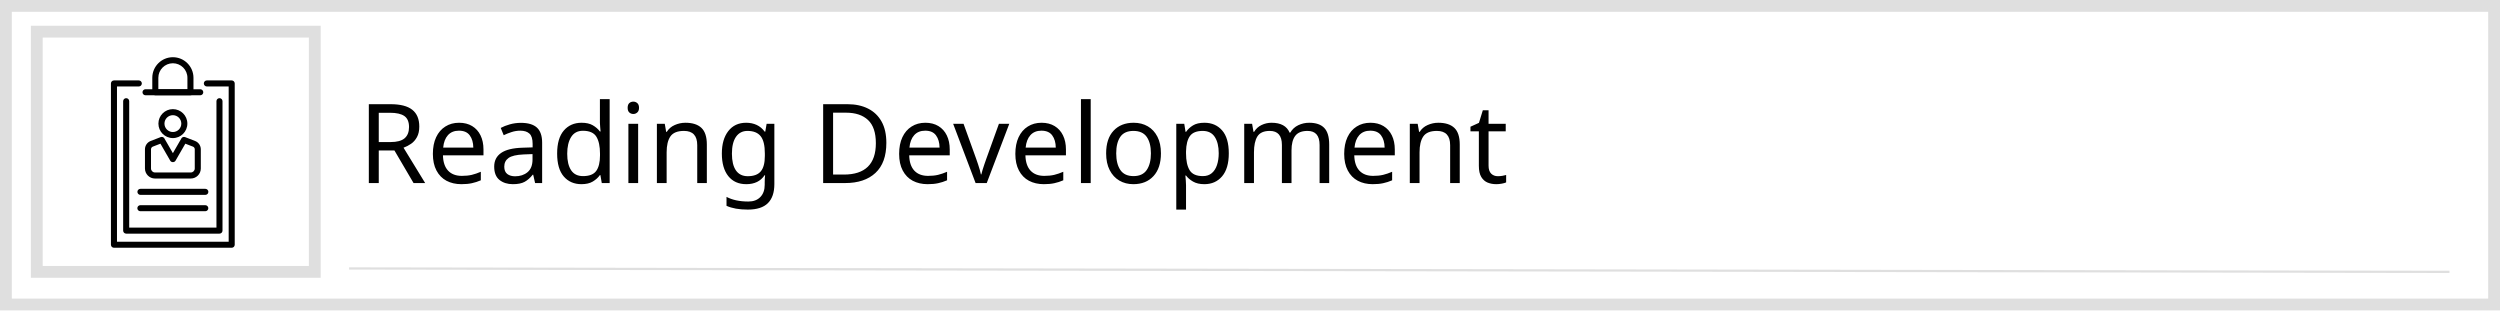
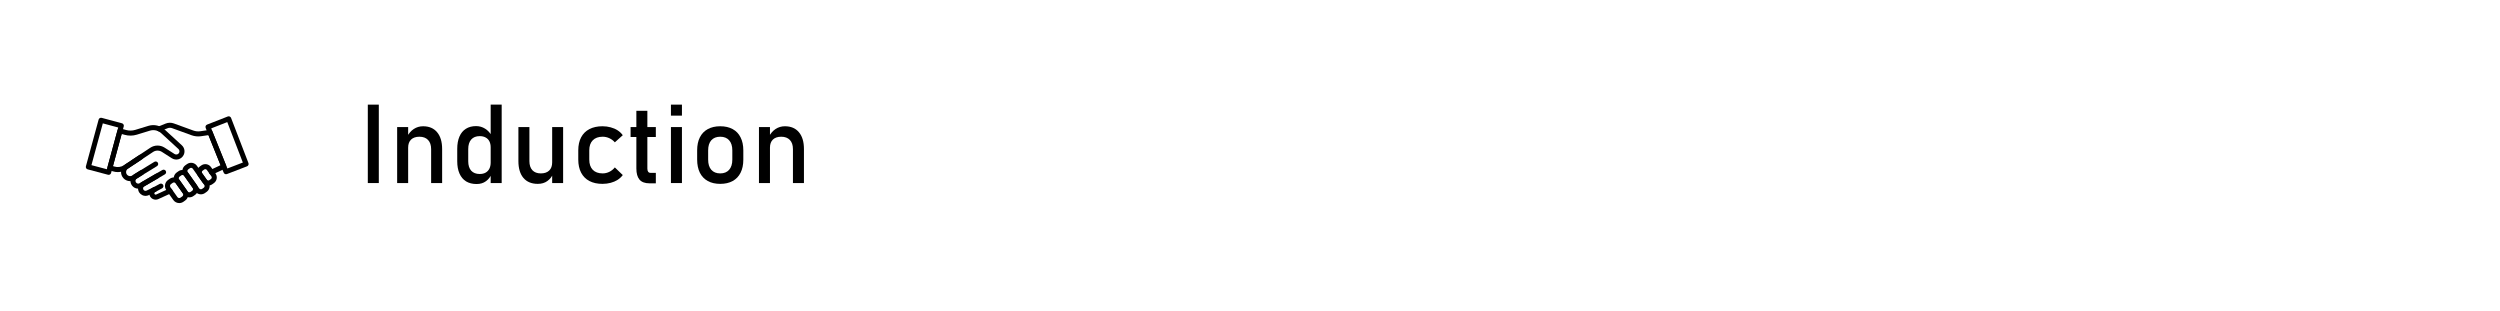
<svg xmlns="http://www.w3.org/2000/svg" version="1.1" id="svg2" xml:space="preserve" width="1116.745" height="138.652" viewBox="0 0 1116.745 138.652">
  <defs id="defs6" />
-   <g id="layer1" style="display:inline;opacity:0.125" transform="translate(260.1921,244.4377)">
+   <g id="layer1" style="display:none;opacity:0.125" transform="translate(260.1921,244.4377)">
    <rect style="opacity:1;fill:none;fill-opacity:1;stroke:#000000;stroke-width:5.276;stroke-miterlimit:4;stroke-dasharray:none;stroke-opacity:1" id="rect208" width="1111.468" height="133.376" x="-257.554" y="-241.8" />
    <rect style="opacity:1;fill:none;fill-opacity:1;stroke:#000000;stroke-width:5.276;stroke-miterlimit:4;stroke-dasharray:none;stroke-opacity:1" id="rect1031" width="124.178" height="107.314" x="-243.756" y="-230.302" />
    <path style="fill:none;stroke:#000000;stroke-width:1px;stroke-linecap:butt;stroke-linejoin:miter;stroke-opacity:1" d="m -104.248,-124.521 938.232,1.533" id="path1033" />
  </g>
  <g id="g10" transform="matrix(1.333333,0,0,-1.333333,260.1921,1311.104)" style="display:inline">
    <flowRoot xml:space="preserve" id="flowRoot1358" style="font-style:normal;font-weight:normal;font-size:40px;line-height:1.25;font-family:sans-serif;letter-spacing:0px;word-spacing:0px;fill:#000000;fill-opacity:1;stroke:none">
      <flowRegion id="flowRegion1360">
        <rect id="rect1362" width="364.671" height="151.205" x="85.386" y="234.149" />
      </flowRegion>
      <flowPara id="flowPara1364" />
    </flowRoot>
    <flowRoot xml:space="preserve" id="flowRoot1366" style="font-style:normal;font-weight:normal;font-size:40px;line-height:1.25;font-family:sans-serif;letter-spacing:0px;word-spacing:0px;fill:#000000;fill-opacity:1;stroke:none">
      <flowRegion id="flowRegion1368">
        <rect id="rect1370" width="663.524" height="158.321" x="78.271" y="200.35" />
      </flowRegion>
      <flowPara id="flowPara1372" />
    </flowRoot>
-     <g transform="matrix(1.200373,0,0,1.200373,-341.1397,659.9509)" id="g1634">
-       <path d="m 186.292,200.248 h -32.861 c -0.466,0 -0.844,0.378 -0.844,0.845 v 45.015 c 0,0.467 0.378,0.844 0.844,0.844 h 6.935 c 0.466,0 0.844,-0.377 0.844,-0.844 0,-0.466 -0.378,-0.844 -0.844,-0.844 h -6.091 v -43.328 h 31.173 v 43.328 h -6.091 c -0.466,0 -0.844,0.378 -0.844,0.844 0,0.467 0.378,0.844 0.844,0.844 h 6.935 c 0.467,0 0.844,-0.377 0.844,-0.844 v -45.015 c 0,-0.467 -0.377,-0.845 -0.844,-0.845" style="fill:#000000;fill-opacity:1;fill-rule:nonzero;stroke:none;stroke-width:0.1" id="path224" />
-       <path d="m 165.818,244.492 h 8.117 v 3.192 c 0,2.238 -1.82,4.059 -4.058,4.059 -2.238,0 -4.059,-1.821 -4.059,-4.059 z m 8.961,-1.688 h -9.805 c -0.466,0 -0.844,0.378 -0.844,0.844 v 4.036 c 0,3.168 2.578,5.746 5.747,5.746 3.168,0 5.746,-2.578 5.746,-5.746 v -4.036 c 0,-0.466 -0.377,-0.844 -0.844,-0.844" style="fill:#000000;fill-opacity:1;fill-rule:nonzero;stroke:none;stroke-width:0.1" id="path226" />
-       <path d="m 182.881,204.188 h -26.039 c -0.466,0 -0.844,0.377 -0.844,0.844 v 36.125 c 0,0.466 0.378,0.843 0.844,0.843 0.467,0 0.844,-0.377 0.844,-0.843 v -35.282 h 24.351 v 35.282 c 0,0.466 0.378,0.843 0.844,0.843 0.467,0 0.844,-0.377 0.844,-0.843 v -36.125 c 0,-0.467 -0.377,-0.844 -0.844,-0.844" style="fill:#000000;fill-opacity:1;fill-rule:nonzero;stroke:none;stroke-width:0.1" id="path228" />
-       <path d="m 177.516,242.804 h -15.278 c -0.466,0 -0.844,0.378 -0.844,0.844 0,0.466 0.378,0.844 0.844,0.844 h 15.278 c 0.466,0 0.844,-0.378 0.844,-0.844 0,-0.466 -0.378,-0.844 -0.844,-0.844" style="fill:#000000;fill-opacity:1;fill-rule:nonzero;stroke:none;stroke-width:0.1" id="path230" />
-       <path d="m 169.877,237.25 c -1.297,0 -2.352,-1.055 -2.352,-2.352 0,-1.296 1.055,-2.351 2.352,-2.351 1.297,0 2.352,1.055 2.352,2.351 0,1.297 -1.055,2.352 -2.352,2.352 z m 0,-6.391 c -2.228,0 -4.04,1.812 -4.04,4.039 0,2.228 1.812,4.04 4.04,4.04 2.227,0 4.04,-1.812 4.04,-4.04 0,-2.227 -1.813,-4.039 -4.04,-4.039" style="fill:#000000;fill-opacity:1;fill-rule:nonzero;stroke:none;stroke-width:0.1" id="path232" />
-       <path d="m 166.404,229.296 -2.123,-0.821 c -0.306,-0.119 -0.511,-0.418 -0.511,-0.745 v -5.358 c 0,-0.613 0.499,-1.112 1.114,-1.112 h 9.986 c 0.614,0 1.113,0.499 1.113,1.112 v 5.358 c 0,0.327 -0.205,0.626 -0.51,0.744 l -2.123,0.822 -2.742,-4.756 c -0.301,-0.523 -1.161,-0.523 -1.462,0 z m 8.466,-9.725 h -9.986 c -1.545,0 -2.802,1.257 -2.802,2.801 v 5.358 c 0,1.019 0.639,1.951 1.589,2.318 l 2.799,1.084 c 0.389,0.15 0.828,-0.006 1.035,-0.366 l 2.372,-4.115 2.371,4.115 c 0.208,0.361 0.647,0.517 1.036,0.366 l 2.798,-1.084 c 0.951,-0.367 1.589,-1.299 1.589,-2.318 v -5.358 c 0,-1.544 -1.257,-2.801 -2.801,-2.801" style="fill:#000000;fill-opacity:1;fill-rule:nonzero;stroke:none;stroke-width:0.1" id="path234" />
-       <path d="m 178.936,215.007 h -18.119 c -0.466,0 -0.844,0.378 -0.844,0.844 0,0.466 0.378,0.844 0.844,0.844 h 18.119 c 0.466,0 0.844,-0.378 0.844,-0.844 0,-0.466 -0.378,-0.844 -0.844,-0.844" style="fill:#000000;fill-opacity:1;fill-rule:nonzero;stroke:none;stroke-width:0.1" id="path236" />
-       <path d="m 178.921,210.443 h -18.119 c -0.466,0 -0.844,0.377 -0.844,0.843 0,0.467 0.378,0.845 0.844,0.845 h 18.119 c 0.466,0 0.844,-0.378 0.844,-0.845 0,-0.466 -0.378,-0.843 -0.844,-0.843" style="fill:#000000;fill-opacity:1;fill-rule:nonzero;stroke:none;stroke-width:0.1" id="path238" />
+     <g aria-label="Induction" transform="scale(1,-1)" style="font-style:normal;font-weight:normal;font-size:37.008px;line-height:1.25;font-family:sans-serif;letter-spacing:0px;word-spacing:0px;fill:#000000;fill-opacity:1;stroke:none;stroke-width:0.925" id="text1392">
+       <path d="m -68.234,-922 h -3.686 v -26.274 h 3.686 z" style="font-style:normal;font-variant:normal;font-weight:normal;font-stretch:normal;font-family:Bahnschrift;-inkscape-font-specification:Bahnschrift;stroke-width:0.925" id="path35" />
+       <path d="m -62.09,-940.757 h 3.686 v 18.757 h -3.686 z m 11.384,7.391 q 0,-1.988 -1.03,-3.072 -1.03,-1.084 -2.891,-1.084 -1.807,0 -2.801,0.958 -0.976,0.958 -0.976,2.692 l -0.379,-3.614 q 0.867,-1.699 2.259,-2.62 1.409,-0.922 3.108,-0.922 3.054,0 4.716,2.006 1.681,1.988 1.681,5.638 v 11.384 h -3.686 z" style="font-style:normal;font-variant:normal;font-weight:normal;font-stretch:normal;font-family:Bahnschrift;-inkscape-font-specification:Bahnschrift;stroke-width:0.925" id="path37" />
+       <path d="m -30.756,-948.275 h 3.686 v 26.274 h -3.686 z m -4.716,26.6 q -2.06,0 -3.524,-0.885 -1.446,-0.904 -2.205,-2.62 -0.759,-1.717 -0.759,-4.12 v -4.138 q 0,-2.421 0.741,-4.138 0.741,-1.717 2.15,-2.602 1.428,-0.904 3.415,-0.904 1.662,0 3.036,0.867 1.391,0.867 2.241,2.439 l -0.379,3.831 q 0,-1.193 -0.434,-2.042 -0.434,-0.849 -1.265,-1.283 -0.813,-0.452 -1.988,-0.452 -1.825,0 -2.837,1.138 -0.994,1.138 -0.994,3.198 v 4.084 q 0,2.042 0.994,3.162 1.012,1.102 2.837,1.102 1.175,0 1.988,-0.452 0.831,-0.47 1.265,-1.337 0.434,-0.867 0.434,-2.078 l 0.253,3.957 q -0.56,1.391 -1.843,2.331 -1.265,0.94 -3.126,0.94 z" style="font-style:normal;font-variant:normal;font-weight:normal;font-stretch:normal;font-family:Bahnschrift;-inkscape-font-specification:Bahnschrift;stroke-width:0.925" id="path39" />
+       <path d="m -10.155,-940.757 h 3.668 v 18.757 h -3.668 z m -7.626,11.402 q 0,1.97 0.994,3.054 1.012,1.066 2.837,1.066 1.807,0 2.801,-0.958 0.994,-0.958 0.994,-2.729 l 0.253,3.921 q -0.578,1.391 -1.879,2.331 -1.301,0.94 -3.198,0.94 -3.108,0 -4.807,-1.988 -1.681,-2.006 -1.681,-5.638 v -11.402 h 3.686 z" style="font-style:normal;font-variant:normal;font-weight:normal;font-stretch:normal;font-family:Bahnschrift;-inkscape-font-specification:Bahnschrift;stroke-width:0.925" id="path41" />
+       <path d="m 6.704,-921.729 q -2.566,0 -4.391,-0.958 -1.807,-0.958 -2.765,-2.783 -0.958,-1.825 -0.958,-4.409 v -3.09 q 0,-2.548 0.958,-4.355 0.958,-1.807 2.765,-2.747 1.825,-0.958 4.391,-0.958 1.464,0 2.747,0.361 1.301,0.343 2.331,1.012 1.03,0.669 1.717,1.626 v 0 l -2.656,2.385 v 0 q -0.795,-0.904 -1.861,-1.391 -1.066,-0.488 -2.223,-0.488 -2.132,0 -3.307,1.193 -1.175,1.193 -1.175,3.361 v 3.09 q 0,2.223 1.157,3.433 1.175,1.211 3.325,1.211 1.175,0 2.241,-0.524 1.066,-0.524 1.843,-1.482 v 0 l 2.656,2.566 v 0 q -0.705,0.94 -1.735,1.608 -1.03,0.651 -2.331,0.994 -1.283,0.343 -2.729,0.343 z" style="font-style:normal;font-variant:normal;font-weight:normal;font-stretch:normal;font-family:Bahnschrift;-inkscape-font-specification:Bahnschrift;stroke-width:0.925" id="path43" />
+       <path d="m 22.443,-921.91 q -2.277,0 -3.343,-1.247 -1.048,-1.265 -1.048,-3.722 v -19.335 h 3.686 v 19.371 q 0,0.687 0.271,1.066 0.271,0.361 0.795,0.361 h 1.771 v 3.506 z m -6.325,-18.847 h 8.457 v 3.325 h -8.457 z" style="font-style:normal;font-variant:normal;font-weight:normal;font-stretch:normal;font-family:Bahnschrift;-inkscape-font-specification:Bahnschrift;stroke-width:0.925" id="path45" />
+       <path d="m 29.635,-948.275 h 3.686 v 3.686 h -3.686 z m 0,7.517 h 3.686 v 18.757 h -3.686 z" style="font-style:normal;font-variant:normal;font-weight:normal;font-stretch:normal;font-family:Bahnschrift;-inkscape-font-specification:Bahnschrift;stroke-width:0.925" id="path47" />
+       <path d="m 46.152,-921.729 q -2.439,0 -4.174,-0.958 -1.735,-0.958 -2.656,-2.783 -0.904,-1.843 -0.904,-4.427 v -3.054 q 0,-2.548 0.904,-4.355 0.922,-1.825 2.656,-2.765 1.735,-0.958 4.174,-0.958 2.439,0 4.174,0.958 1.735,0.94 2.638,2.765 0.922,1.807 0.922,4.355 v 3.108 q 0,2.566 -0.922,4.391 -0.904,1.807 -2.638,2.765 -1.735,0.958 -4.174,0.958 z m 0,-3.506 q 1.934,0 2.982,-1.211 1.066,-1.211 1.066,-3.397 v -3.108 q 0,-2.187 -1.066,-3.379 -1.048,-1.193 -2.982,-1.193 -1.934,0 -3,1.193 -1.048,1.193 -1.048,3.379 v 3.108 q 0,2.187 1.048,3.397 1.066,1.211 3,1.211 z" style="font-style:normal;font-variant:normal;font-weight:normal;font-stretch:normal;font-family:Bahnschrift;-inkscape-font-specification:Bahnschrift;stroke-width:0.925" id="path49" />
+       <path d="m 59.126,-940.757 h 3.686 v 18.757 h -3.686 z m 11.384,7.391 q 0,-1.988 -1.03,-3.072 -1.03,-1.084 -2.891,-1.084 -1.807,0 -2.801,0.958 -0.976,0.958 -0.976,2.692 l -0.379,-3.614 q 0.867,-1.699 2.259,-2.62 1.409,-0.922 3.108,-0.922 3.054,0 4.716,2.006 1.681,1.988 1.681,5.638 v 11.384 h -3.686 z" style="font-style:normal;font-variant:normal;font-weight:normal;font-stretch:normal;font-family:Bahnschrift;-inkscape-font-specification:Bahnschrift;stroke-width:0.925" id="path51" />
    </g>
-     <text xml:space="preserve" style="font-style:normal;font-weight:normal;font-size:37.008px;line-height:1.25;font-family:sans-serif;letter-spacing:0px;word-spacing:0px;fill:#000000;fill-opacity:1;stroke:none;stroke-width:0.925" x="-75.173" y="-922" id="text1392" transform="scale(1,-1)">
-       <tspan id="tspan1390" x="-75.173" y="-922" style="font-style:normal;font-variant:normal;font-weight:normal;font-stretch:normal;font-family:Bahnschrift;-inkscape-font-specification:Bahnschrift;stroke-width:0.925">Reading Development</tspan>
-     </text>
+     <g style="display:inline" transform="translate(-452.4765,836.279)" id="g1537">
+       <path d="m 287.965,91.721 5.178,-1.371 3.797,13.986 -5.161,1.383 z m 5.773,-3.246 c -0.072,0 -0.145,0.01 -0.217,0.028 l -6.81,1.804 c -0.216,0.058 -0.403,0.199 -0.514,0.395 -0.113,0.194 -0.143,0.425 -0.083,0.642 l 4.257,15.63 c 0.122,0.449 0.585,0.714 1.033,0.593 l 6.791,-1.82 c 0.217,-0.058 0.401,-0.2 0.513,-0.394 0.112,-0.194 0.141,-0.425 0.082,-0.642 l -4.238,-15.613 c -0.101,-0.375 -0.442,-0.623 -0.814,-0.623" style="fill:#000000;fill-opacity:1;fill-rule:nonzero;stroke:none;stroke-width:0.1" id="path200" />
+       <path d="m 295.178,91.407 0.464,-0.147 c 1.103,-0.348 2.286,-0.182 3.248,0.457 l 8.797,5.837 c 1.444,0.959 3.321,0.975 4.782,0.039 l 3.352,-2.144 c 0.261,-0.168 0.57,-0.212 0.87,-0.125 0.299,0.087 0.536,0.291 0.667,0.575 0.194,0.42 0.095,0.913 -0.246,1.225 l -5.76,5.292 c -1.017,0.936 -2.468,1.265 -3.79,0.861 l -4.413,-1.35 c -1.312,-0.402 -2.705,-0.421 -4.03,-0.052 l -1.021,0.284 z m 1.618,-2.014 c -0.556,0 -1.117,0.085 -1.663,0.258 l -1.236,0.391 c -0.432,0.137 -0.679,0.589 -0.56,1.026 l 3.355,12.352 c 0.058,0.217 0.201,0.402 0.396,0.513 0.197,0.111 0.427,0.142 0.644,0.079 l 1.838,-0.511 c 1.012,-0.28 2.08,-0.266 3.086,0.04 l 4.413,1.35 c 1.889,0.579 3.969,0.107 5.425,-1.231 l 5.759,-5.291 c 0.885,-0.812 1.141,-2.089 0.637,-3.179 -0.333,-0.722 -0.962,-1.264 -1.726,-1.487 -0.764,-0.223 -1.585,-0.104 -2.253,0.324 l -3.352,2.144 c -0.897,0.574 -2.051,0.566 -2.938,-0.024 l -8.797,-5.837 c -0.912,-0.606 -1.964,-0.917 -3.028,-0.917" style="fill:#000000;fill-opacity:1;fill-rule:nonzero;stroke:none;stroke-width:0.1" id="path202" />
+       <path d="m 328.196,88.519 c -0.318,0 -0.621,0.18 -0.765,0.486 -0.197,0.422 -0.016,0.925 0.407,1.122 l 3.383,1.583 -4.055,10.067 -2.468,-0.365 c -1.069,-0.159 -2.17,-0.045 -3.185,0.324 l -6.519,2.374 c -0.497,0.18 -1.04,0.171 -1.531,-0.026 l -2.481,-0.998 c -0.435,-0.173 -0.926,0.035 -1.099,0.467 -0.174,0.433 0.035,0.925 0.468,1.099 l 2.482,0.999 c 0.878,0.352 1.849,0.369 2.738,0.045 l 6.519,-2.374 c 0.752,-0.274 1.568,-0.358 2.362,-0.24 l 3.127,0.461 c 0.385,0.063 0.759,-0.157 0.906,-0.519 l 4.6,-11.424 c 0.168,-0.416 -0.018,-0.89 -0.424,-1.08 l -4.108,-1.921 c -0.115,-0.055 -0.237,-0.08 -0.357,-0.08" style="fill:#000000;fill-opacity:1;fill-rule:nonzero;stroke:none;stroke-width:0.1" id="path204" />
+       <path d="m 326.121,90.373 c -0.125,0 -0.25,-0.037 -0.361,-0.115 l -0.539,-0.382 c -0.282,-0.199 -0.349,-0.59 -0.149,-0.873 l 1.527,-2.156 c 0.2,-0.282 0.592,-0.35 0.872,-0.15 l 0.54,0.381 c 0.282,0.201 0.35,0.592 0.15,0.875 l -1.528,2.156 c -0.122,0.173 -0.315,0.264 -0.512,0.264 z m 0.993,-5.478 c -0.727,0 -1.443,0.34 -1.893,0.976 l -1.527,2.157 c -0.738,1.042 -0.49,2.49 0.552,3.226 l 0.539,0.382 c 1.044,0.736 2.491,0.489 3.226,-0.552 l 1.527,-2.156 c 0.738,-1.043 0.49,-2.489 -0.552,-3.226 l -0.538,-0.382 c -0.407,-0.288 -0.873,-0.425 -1.334,-0.425" style="fill:#000000;fill-opacity:1;fill-rule:nonzero;stroke:none;stroke-width:0.1" id="path206" />
+       <path d="m 321.358,90.826 c -0.137,0 -0.275,-0.041 -0.395,-0.126 l -0.562,-0.398 c -0.149,-0.105 -0.247,-0.264 -0.279,-0.443 -0.03,-0.181 0.011,-0.363 0.117,-0.511 l 3.84,-5.424 c 0.105,-0.149 0.263,-0.249 0.444,-0.279 0.18,-0.031 0.361,0.01 0.51,0.115 l 0.561,0.398 c 0.15,0.106 0.249,0.263 0.279,0.444 0.032,0.18 -0.009,0.361 -0.116,0.511 l -3.839,5.423 c -0.133,0.189 -0.345,0.29 -0.56,0.29 z m 3.285,-8.88 c -0.135,0 -0.271,0.011 -0.405,0.034 -0.625,0.107 -1.171,0.451 -1.537,0.969 l -3.84,5.422 c -0.366,0.518 -0.509,1.147 -0.403,1.772 0.108,0.624 0.451,1.171 0.968,1.537 l 0.563,0.398 c 0.516,0.367 1.148,0.508 1.77,0.402 0.625,-0.108 1.17,-0.451 1.537,-0.968 l 3.84,-5.424 c 0.365,-0.517 0.509,-1.146 0.402,-1.771 -0.108,-0.625 -0.451,-1.17 -0.968,-1.537 l -0.561,-0.397 c -0.406,-0.288 -0.879,-0.437 -1.366,-0.437" style="fill:#000000;fill-opacity:1;fill-rule:nonzero;stroke:none;stroke-width:0.1" id="path208" />
+       <path d="m 318.472,88.418 c -0.14,0 -0.277,-0.043 -0.393,-0.126 l -0.563,-0.398 c -0.149,-0.106 -0.248,-0.262 -0.279,-0.442 -0.031,-0.181 0.01,-0.363 0.117,-0.512 l 2.852,-4.029 c 0.106,-0.15 0.263,-0.25 0.443,-0.281 0.182,-0.031 0.363,0.012 0.512,0.117 l 0.562,0.398 c 0.148,0.105 0.248,0.263 0.278,0.443 0.032,0.181 -0.01,0.362 -0.116,0.512 l -2.852,4.029 c -0.106,0.15 -0.264,0.248 -0.444,0.28 -0.039,0.006 -0.078,0.009 -0.117,0.009 z m 2.298,-7.486 c -0.135,0 -0.27,0.012 -0.405,0.034 -0.625,0.108 -1.171,0.451 -1.537,0.969 l -2.853,4.029 c -0.365,0.519 -0.509,1.147 -0.402,1.772 0.107,0.625 0.451,1.171 0.968,1.537 l 0.562,0.397 c 0.517,0.366 1.145,0.51 1.77,0.403 0.624,-0.108 1.17,-0.451 1.538,-0.968 l 2.853,-4.03 c 0.755,-1.069 0.502,-2.553 -0.566,-3.308 l -0.563,-0.398 C 321.731,81.082 321.256,80.932 320.77,80.932" style="fill:#000000;fill-opacity:1;fill-rule:nonzero;stroke:none;stroke-width:0.1" id="path210" />
+       <path d="m 315.618,85.922 c -0.154,0 -0.303,-0.048 -0.43,-0.137 l -0.585,-0.415 c -0.336,-0.237 -0.415,-0.704 -0.178,-1.041 l 2.347,-3.313 c 0.114,-0.163 0.287,-0.271 0.483,-0.305 0.198,-0.033 0.395,0.012 0.557,0.126 l 0.585,0.414 c 0.163,0.116 0.27,0.288 0.305,0.485 0.033,0.196 -0.012,0.394 -0.126,0.556 l -2.347,3.314 c -0.116,0.164 -0.287,0.272 -0.483,0.305 -0.043,0.007 -0.085,0.011 -0.128,0.011 z m 1.766,-6.909 c -0.763,0 -1.515,0.357 -1.99,1.027 l -2.347,3.314 c -0.775,1.097 -0.514,2.619 0.58,3.394 l 0.585,0.414 c 0.531,0.375 1.177,0.523 1.818,0.414 0.64,-0.11 1.201,-0.463 1.577,-0.995 l 2.346,-3.313 c 0.376,-0.531 0.522,-1.177 0.413,-1.817 -0.111,-0.641 -0.463,-1.202 -0.995,-1.577 l -0.583,-0.414 c -0.425,-0.301 -0.917,-0.447 -1.404,-0.447" style="fill:#000000;fill-opacity:1;fill-rule:nonzero;stroke:none;stroke-width:0.1" id="path212" />
+       <path d="m 309.482,80.155 c -0.679,0 -1.339,0.323 -1.749,0.909 -0.35,0.5 -0.469,1.126 -0.328,1.718 0.14,0.592 0.529,1.097 1.064,1.385 l 2.376,1.278 c 0.411,0.221 0.922,0.068 1.143,-0.344 0.22,-0.41 0.067,-0.922 -0.344,-1.143 l -2.375,-1.277 c -0.153,-0.082 -0.205,-0.217 -0.222,-0.289 -0.017,-0.073 -0.032,-0.218 0.069,-0.36 0.122,-0.175 0.354,-0.239 0.548,-0.15 l 4.274,1.95 c 0.425,0.194 0.925,0.006 1.118,-0.418 0.193,-0.423 0.006,-0.924 -0.418,-1.118 l -4.272,-1.949 c -0.286,-0.13 -0.587,-0.192 -0.884,-0.192" style="fill:#000000;fill-opacity:1;fill-rule:nonzero;stroke:none;stroke-width:0.1" id="path214" />
+       <path d="m 306.091,81.424 c -0.804,0 -1.595,0.387 -2.072,1.081 -0.395,0.573 -0.533,1.29 -0.381,1.968 0.152,0.679 0.585,1.269 1.186,1.617 l 6.893,4.003 c 0.404,0.234 0.919,0.097 1.154,-0.307 0.234,-0.403 0.097,-0.919 -0.306,-1.153 l -6.894,-4.003 c -0.199,-0.115 -0.336,-0.302 -0.386,-0.526 -0.05,-0.224 -0.006,-0.452 0.124,-0.642 0.227,-0.33 0.669,-0.445 1.029,-0.27 l 2.345,1.143 c 0.421,0.203 0.923,0.03 1.129,-0.389 0.203,-0.419 0.029,-0.925 -0.39,-1.129 l -2.344,-1.143 c -0.347,-0.169 -0.719,-0.25 -1.087,-0.25" style="fill:#000000;fill-opacity:1;fill-rule:nonzero;stroke:none;stroke-width:0.1" id="path216" />
+       <path d="m 303.653,83.84 c -0.234,0 -0.469,0.032 -0.7,0.096 -0.686,0.189 -1.251,0.637 -1.593,1.259 -0.675,1.223 -0.271,2.755 0.922,3.486 l 6.764,4.149 c 0.397,0.244 0.916,0.121 1.16,-0.278 0.245,-0.396 0.121,-0.916 -0.278,-1.16 l -6.764,-4.149 c -0.421,-0.259 -0.565,-0.801 -0.326,-1.234 0.121,-0.221 0.322,-0.379 0.564,-0.445 0.24,-0.067 0.494,-0.034 0.712,0.093 l 5.405,3.159 c 0.401,0.236 0.919,0.1 1.154,-0.302 0.236,-0.402 0.1,-0.92 -0.302,-1.155 l -5.405,-3.16 c -0.406,-0.238 -0.857,-0.359 -1.313,-0.359" style="fill:#000000;fill-opacity:1;fill-rule:nonzero;stroke:none;stroke-width:0.1" id="path218" />
+       <path d="m 300.944,86.355 c -0.243,0 -0.489,0.029 -0.732,0.089 -0.811,0.198 -1.491,0.704 -1.912,1.425 -0.816,1.397 -0.399,3.191 0.948,4.085 l 4.751,3.154 c 0.39,0.256 0.913,0.151 1.171,-0.238 0.257,-0.387 0.152,-0.912 -0.237,-1.169 l -4.751,-3.154 c -0.603,-0.399 -0.79,-1.202 -0.425,-1.826 0.189,-0.322 0.492,-0.549 0.856,-0.638 0.362,-0.088 0.736,-0.026 1.052,0.172 l 2.651,1.674 c 0.393,0.247 0.916,0.132 1.164,-0.264 0.249,-0.393 0.132,-0.915 -0.263,-1.164 l -2.651,-1.673 c -0.494,-0.312 -1.053,-0.473 -1.622,-0.473" style="fill:#000000;fill-opacity:1;fill-rule:nonzero;stroke:none;stroke-width:0.1" id="path220" />
+       <path d="m 328.489,103.015 5.025,-12.41 5.176,1.991 -5.216,13.55 -5.371,-2.105 z m 4.572,-14.333 c -0.328,0 -0.639,0.192 -0.775,0.51 l -0.758,1.759 -4.61,11.443 c -0.006,0.017 -0.689,1.832 -0.689,1.832 -0.163,0.433 0.053,0.915 0.482,1.083 l 6.938,2.718 c 0.209,0.083 0.442,0.078 0.648,-0.014 0.205,-0.091 0.366,-0.259 0.448,-0.469 l 5.825,-15.13 c 0.08,-0.209 0.074,-0.441 -0.017,-0.646 -0.092,-0.204 -0.26,-0.364 -0.469,-0.444 l -6.72,-2.585 c -0.1,-0.038 -0.202,-0.057 -0.303,-0.057" style="fill:#000000;fill-opacity:1;fill-rule:nonzero;stroke:none;stroke-width:0.1" id="path222" />
+     </g>
  </g>
</svg>
